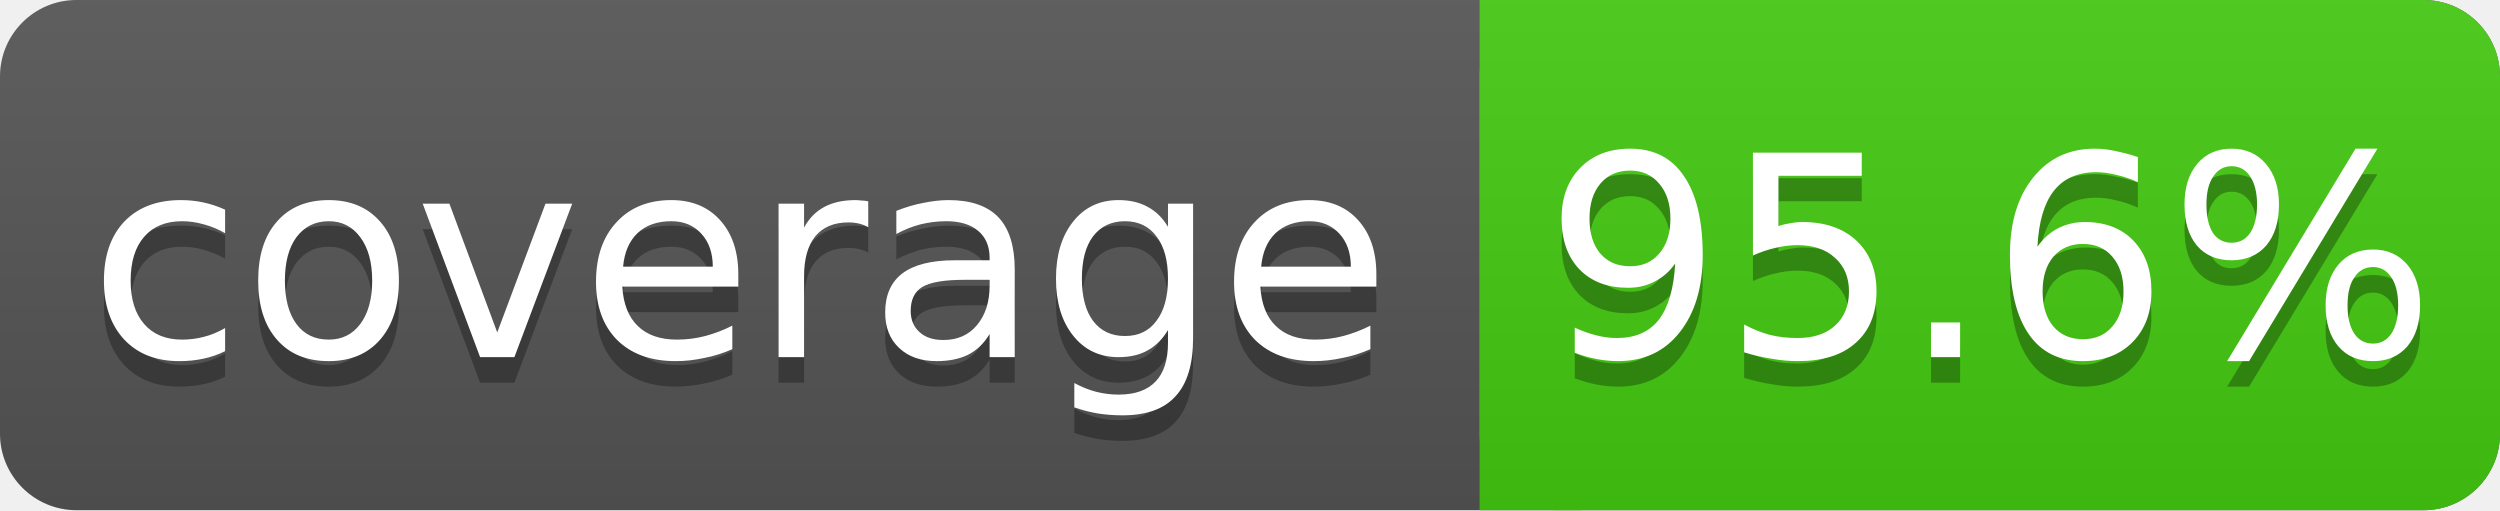
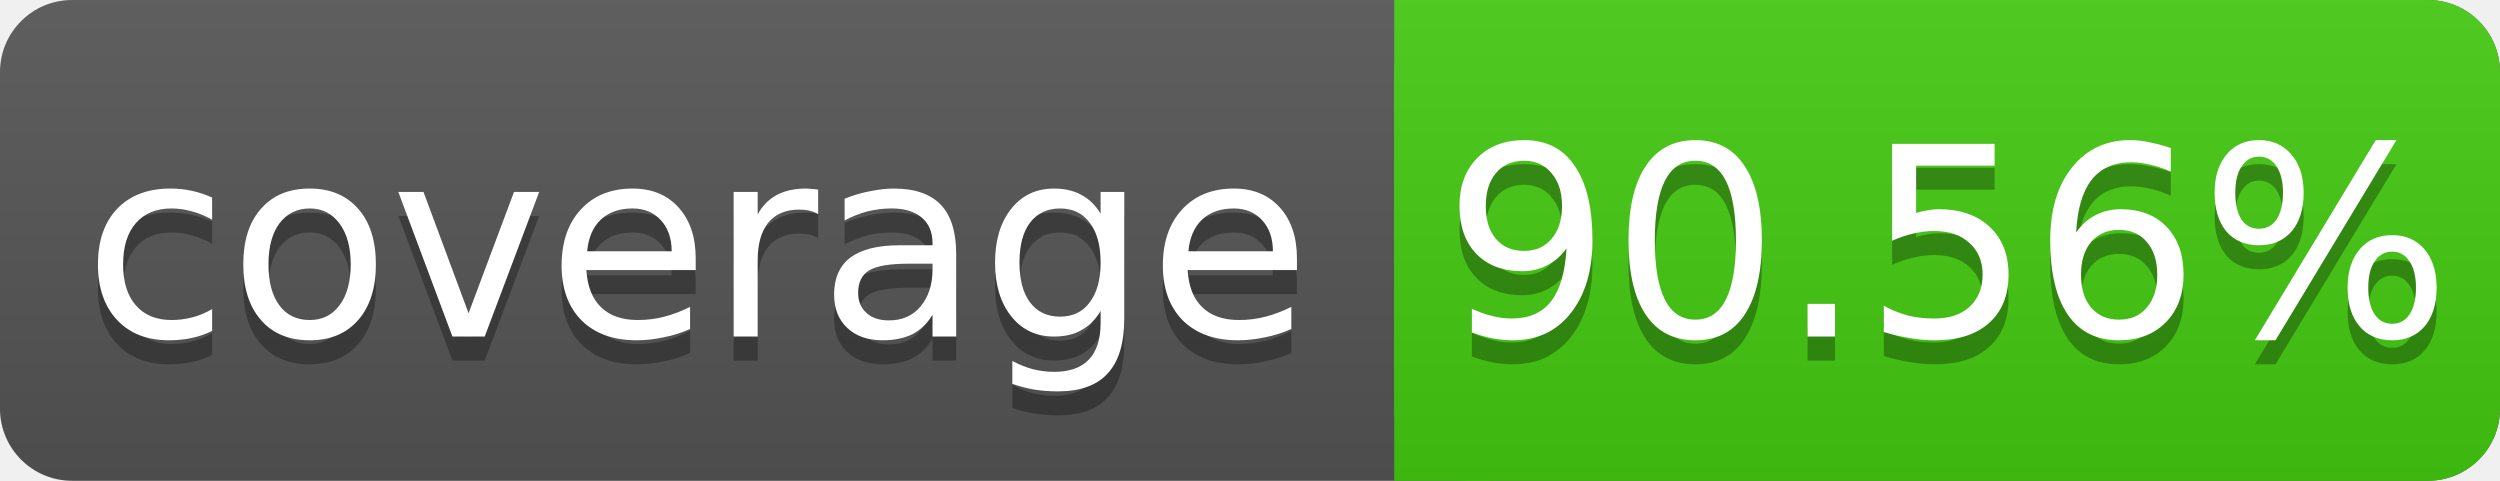
- <svg xmlns="http://www.w3.org/2000/svg" width="98" height="20">
+ <svg xmlns="http://www.w3.org/2000/svg" width="104" height="20">
  <linearGradient id="s" x2="0" y2="100%">
    <stop offset="0" stop-color="#bbb" stop-opacity=".1" />
    <stop offset="1" stop-opacity=".1" />
  </linearGradient>
-   <rect rx="3" width="98" height="20" fill="#555" />
-   <rect rx="3" x="58" width="40" height="20" fill="#4c1" />
+   <rect rx="3" width="104" height="20" fill="#555" />
+   <rect rx="3" x="58" width="46" height="20" fill="#4c1" />
  <rect x="58" width="4" height="20" fill="#4c1" />
-   <rect rx="3" width="98" height="20" fill="url(#s)" />
+   <rect rx="3" width="104" height="20" fill="url(#s)" />
  <g fill="#fff" text-anchor="middle" font-family="DejaVu Sans,Verdana,Geneva,sans-serif" font-size="11">
    <text x="29" y="15" fill="#010101" fill-opacity=".3">coverage</text>
    <text x="29" y="14">coverage</text>
-     <text x="78" y="15" fill="#010101" fill-opacity=".3">95.6%</text>
-     <text x="78" y="14">95.6%</text>
+     <text x="81" y="15" fill="#010101" fill-opacity=".3">90.56%</text>
+     <text x="81" y="14">90.56%</text>
  </g>
</svg>
